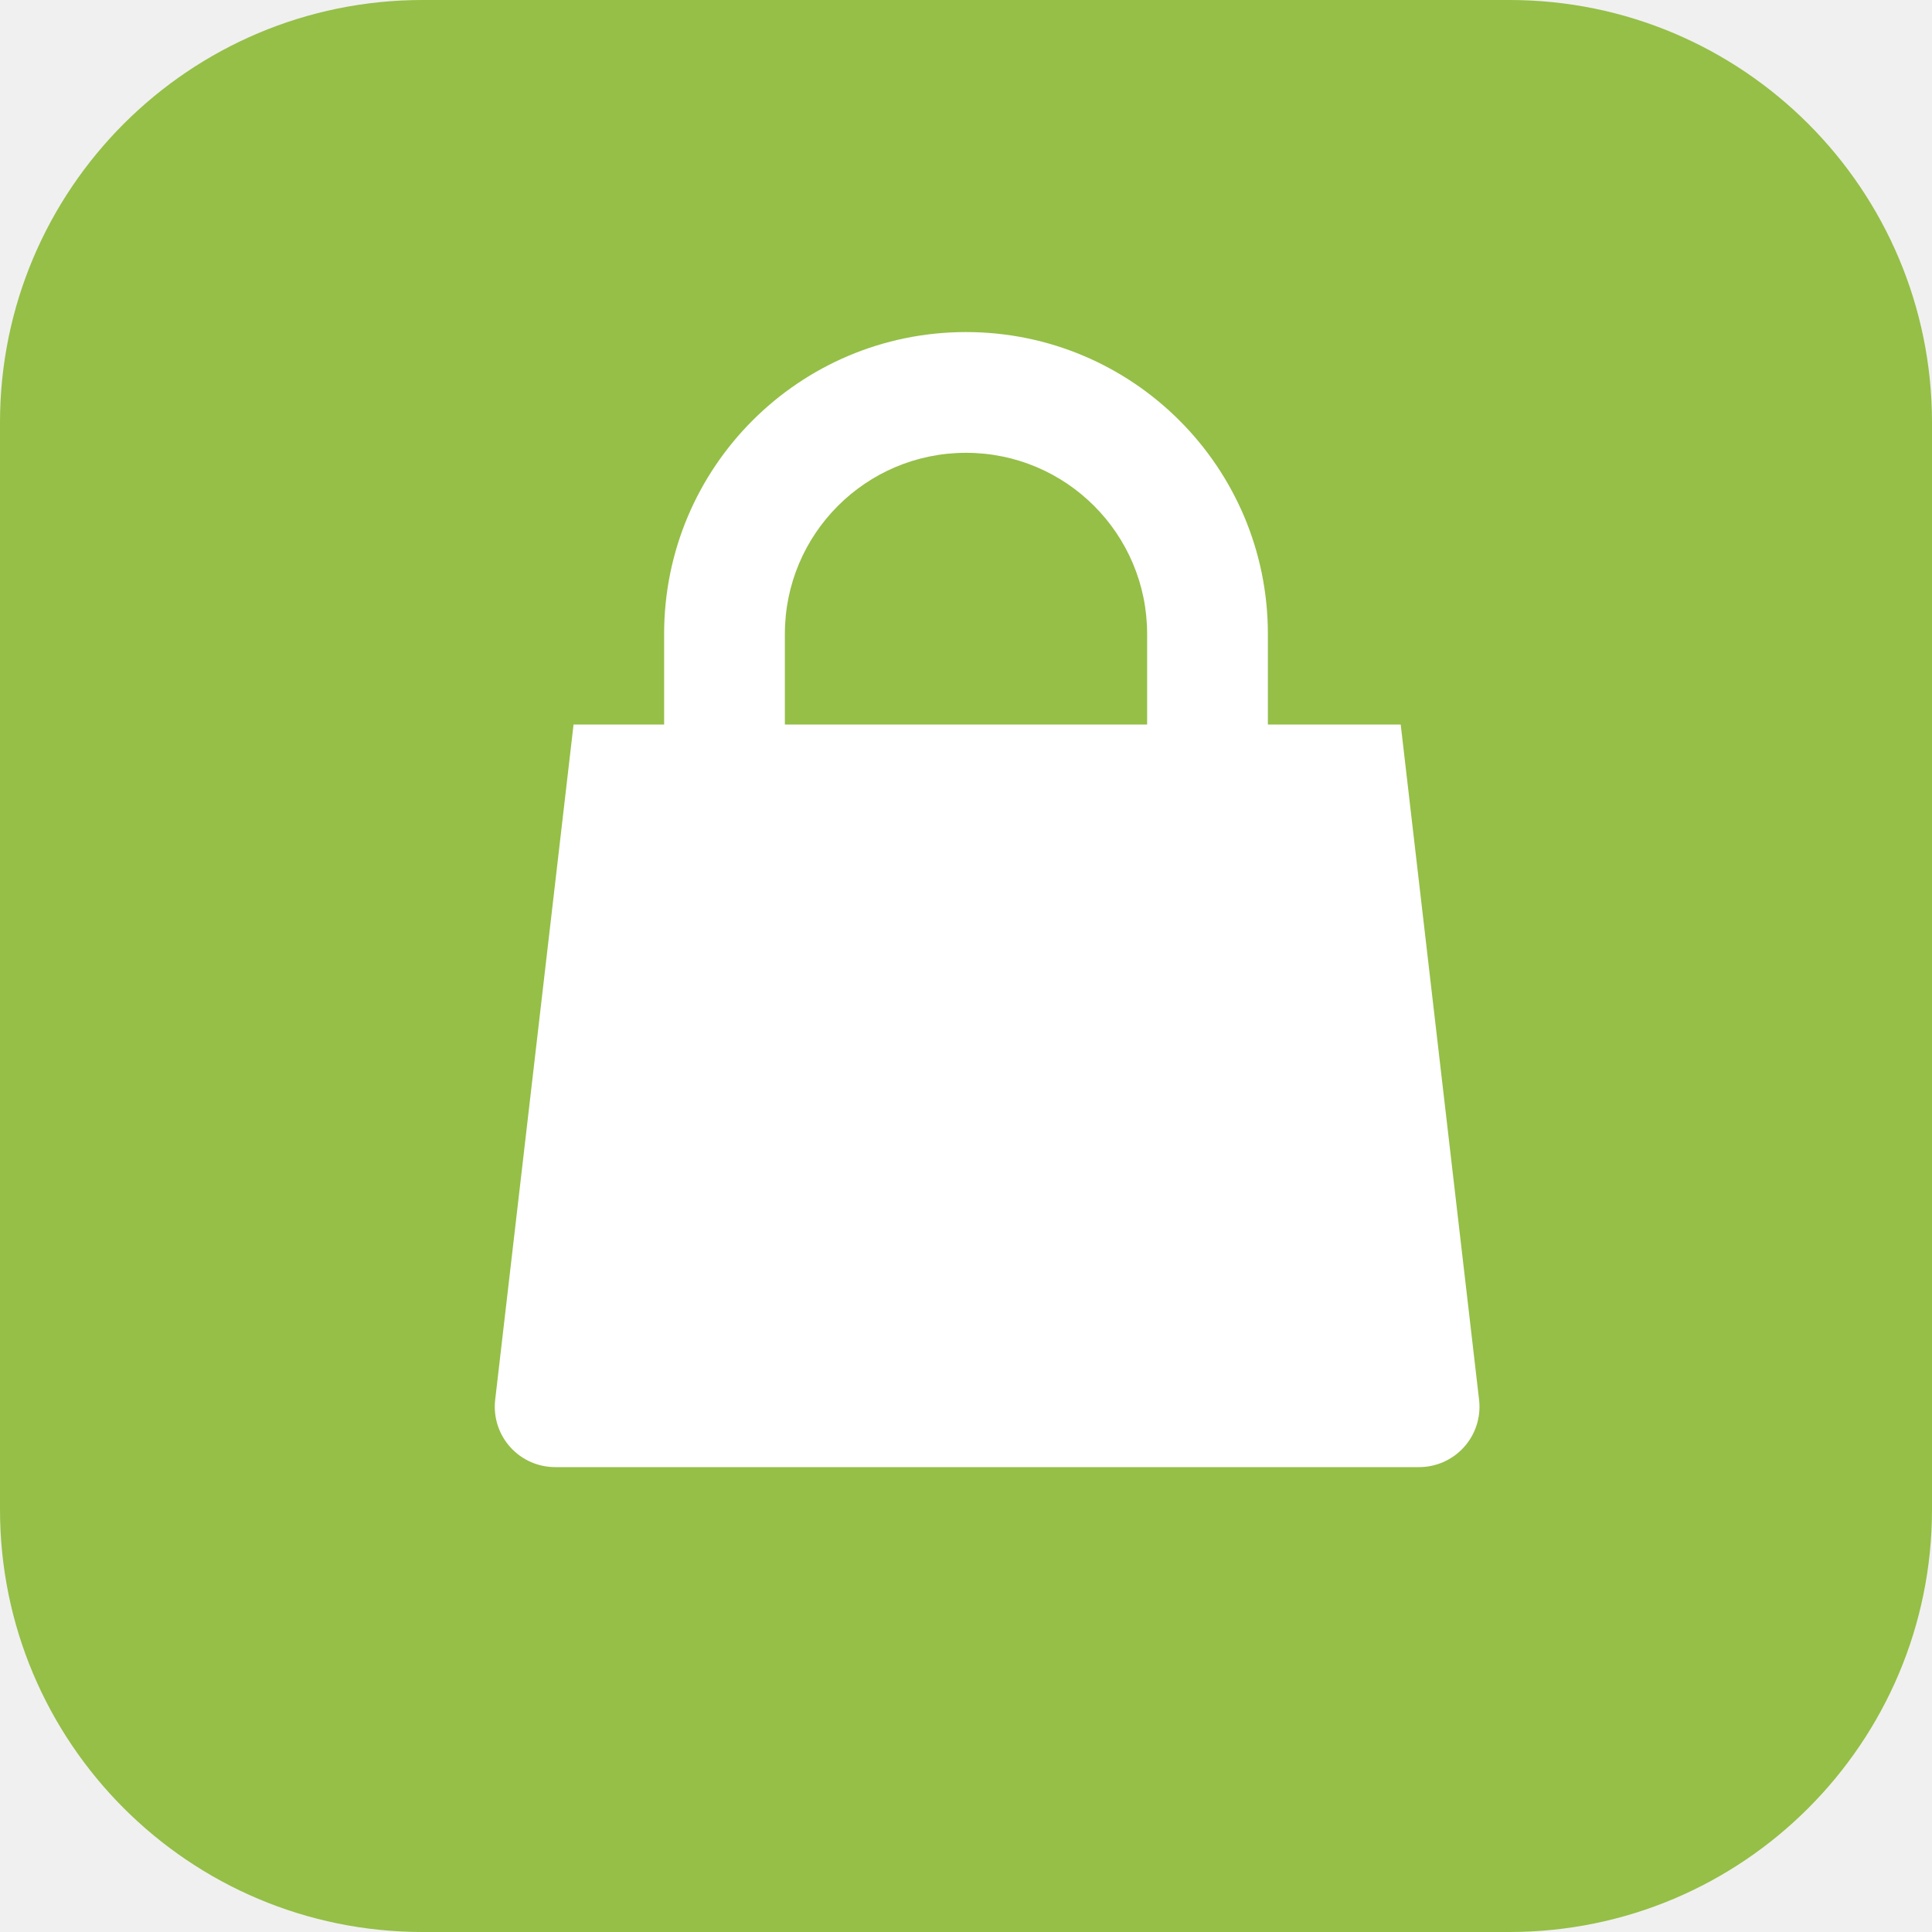
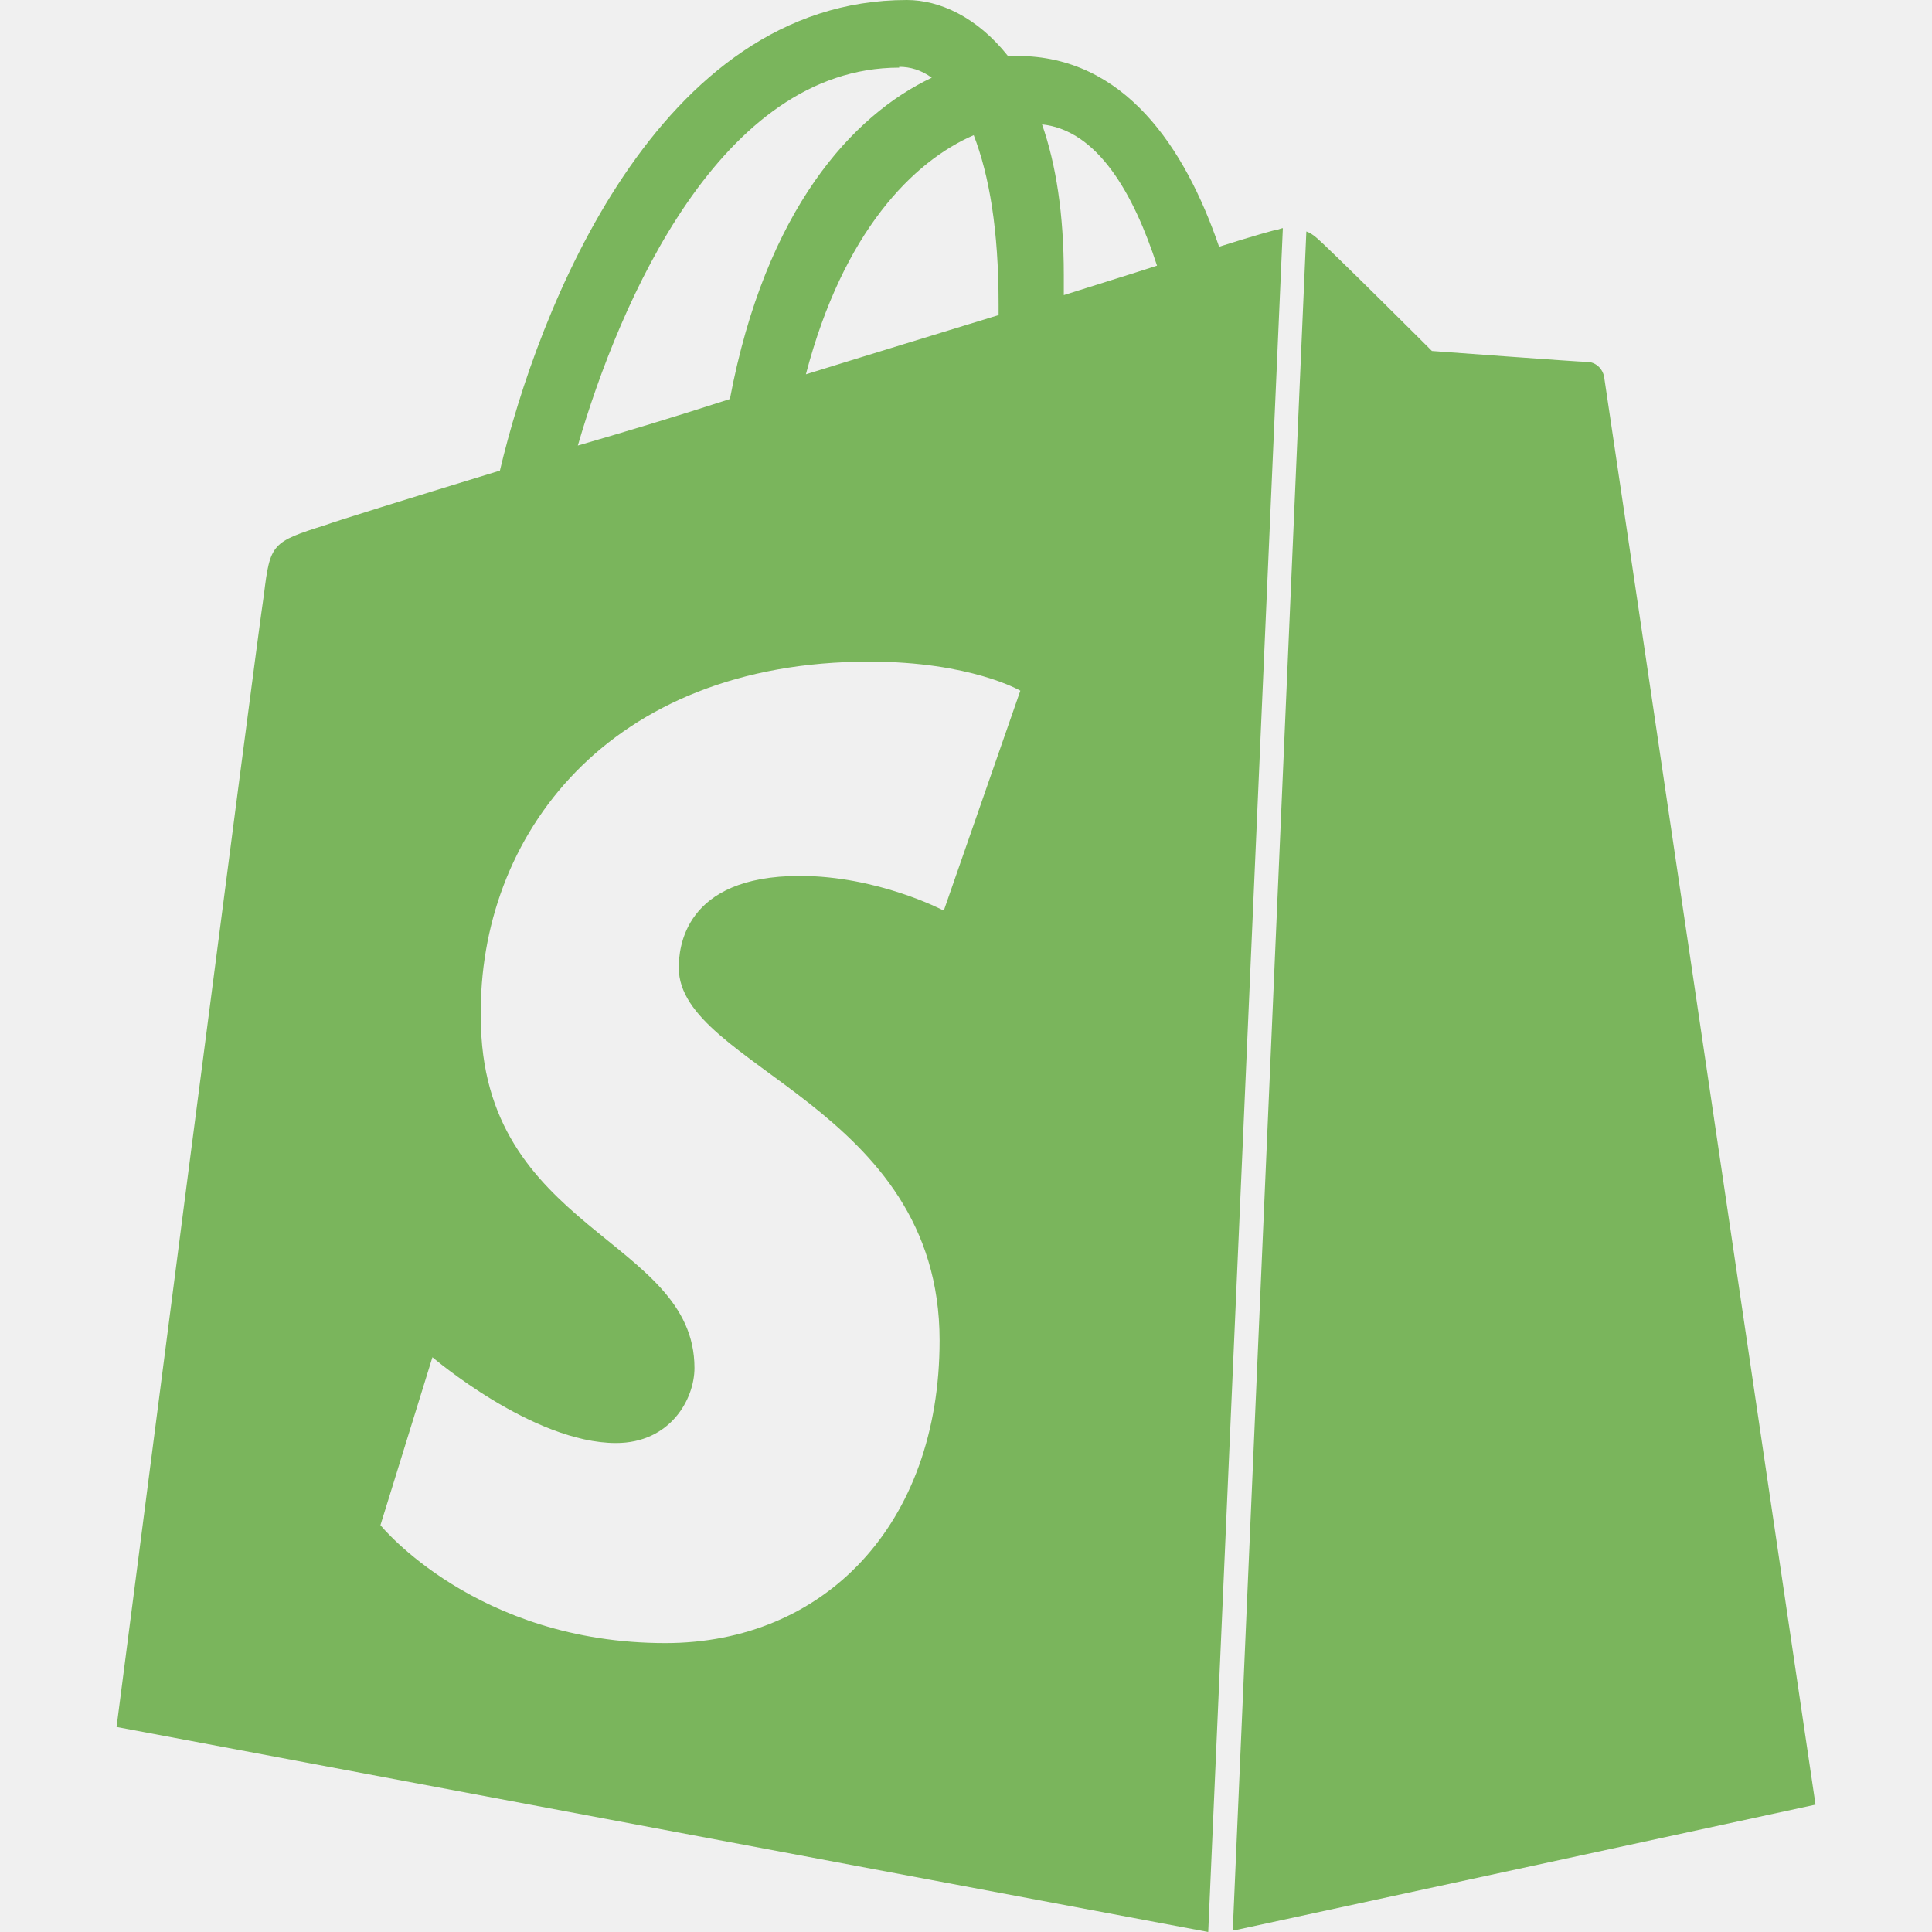
- <svg xmlns="http://www.w3.org/2000/svg" width="32" height="32" viewBox="0 0 32 32">
-   <rect width="32" height="32" rx="7" fill="#95BF47" />
-   <path d="M11 10.5a5 5 0 0 1 10 0V12h2.2l1.3 11.2a1 1 0 0 1-1 1.1H9.2a1 1 0 0 1-1-1.1L9.5 12H11v-1.5zm2 1.5h6v-1.5a3 3 0 0 0-6 0V12z" fill="#fff" />
+ <svg xmlns="http://www.w3.org/2000/svg" role="img" fill="#7AB55C" viewBox="0 0 24 24">
+   <path d="M15.337 23.979l7.216-1.561s-2.604-17.613-2.625-17.73c-.018-.116-.114-.192-.211-.192s-1.929-.136-1.929-.136-1.275-1.274-1.439-1.411c-.045-.037-.075-.057-.121-.074l-.914 21.104h.023zM11.71 11.305s-.81-.424-1.774-.424c-1.447 0-1.504.906-1.504 1.141 0 1.232 3.24 1.715 3.24 4.629 0 2.295-1.44 3.76-3.406 3.76-2.354 0-3.54-1.465-3.54-1.465l.646-2.086s1.245 1.066 2.28 1.066c.675 0 .975-.545.975-.932 0-1.619-2.654-1.694-2.654-4.359-.034-2.237 1.571-4.416 4.827-4.416 1.257 0 1.875.361 1.875.361l-.945 2.715-.02.01zM11.17.83c.136 0 .271.038.405.135-.984.465-2.064 1.639-2.508 3.992-.656.213-1.293.405-1.889.578C7.697 3.75 8.951.84 11.17.84V.83zm1.235 2.949v.135c-.754.232-1.583.484-2.394.736.466-1.777 1.333-2.645 2.085-2.971.193.501.309 1.176.309 2.1zm.539-2.234c.694.074 1.141.867 1.429 1.755-.349.114-.735.231-1.158.366v-.252c0-.752-.096-1.371-.271-1.871v.002zm2.992 1.289c-.02 0-.06.021-.078.021s-.289.075-.714.21c-.423-1.233-1.176-2.37-2.508-2.37h-.115C12.135.209 11.669 0 11.265 0 8.159 0 6.675 3.877 6.21 5.846c-1.194.365-2.063.636-2.16.674-.675.213-.694.232-.772.87-.075.462-1.83 14.063-1.83 14.063L15.009 24l.927-21.166z" />
</svg>
